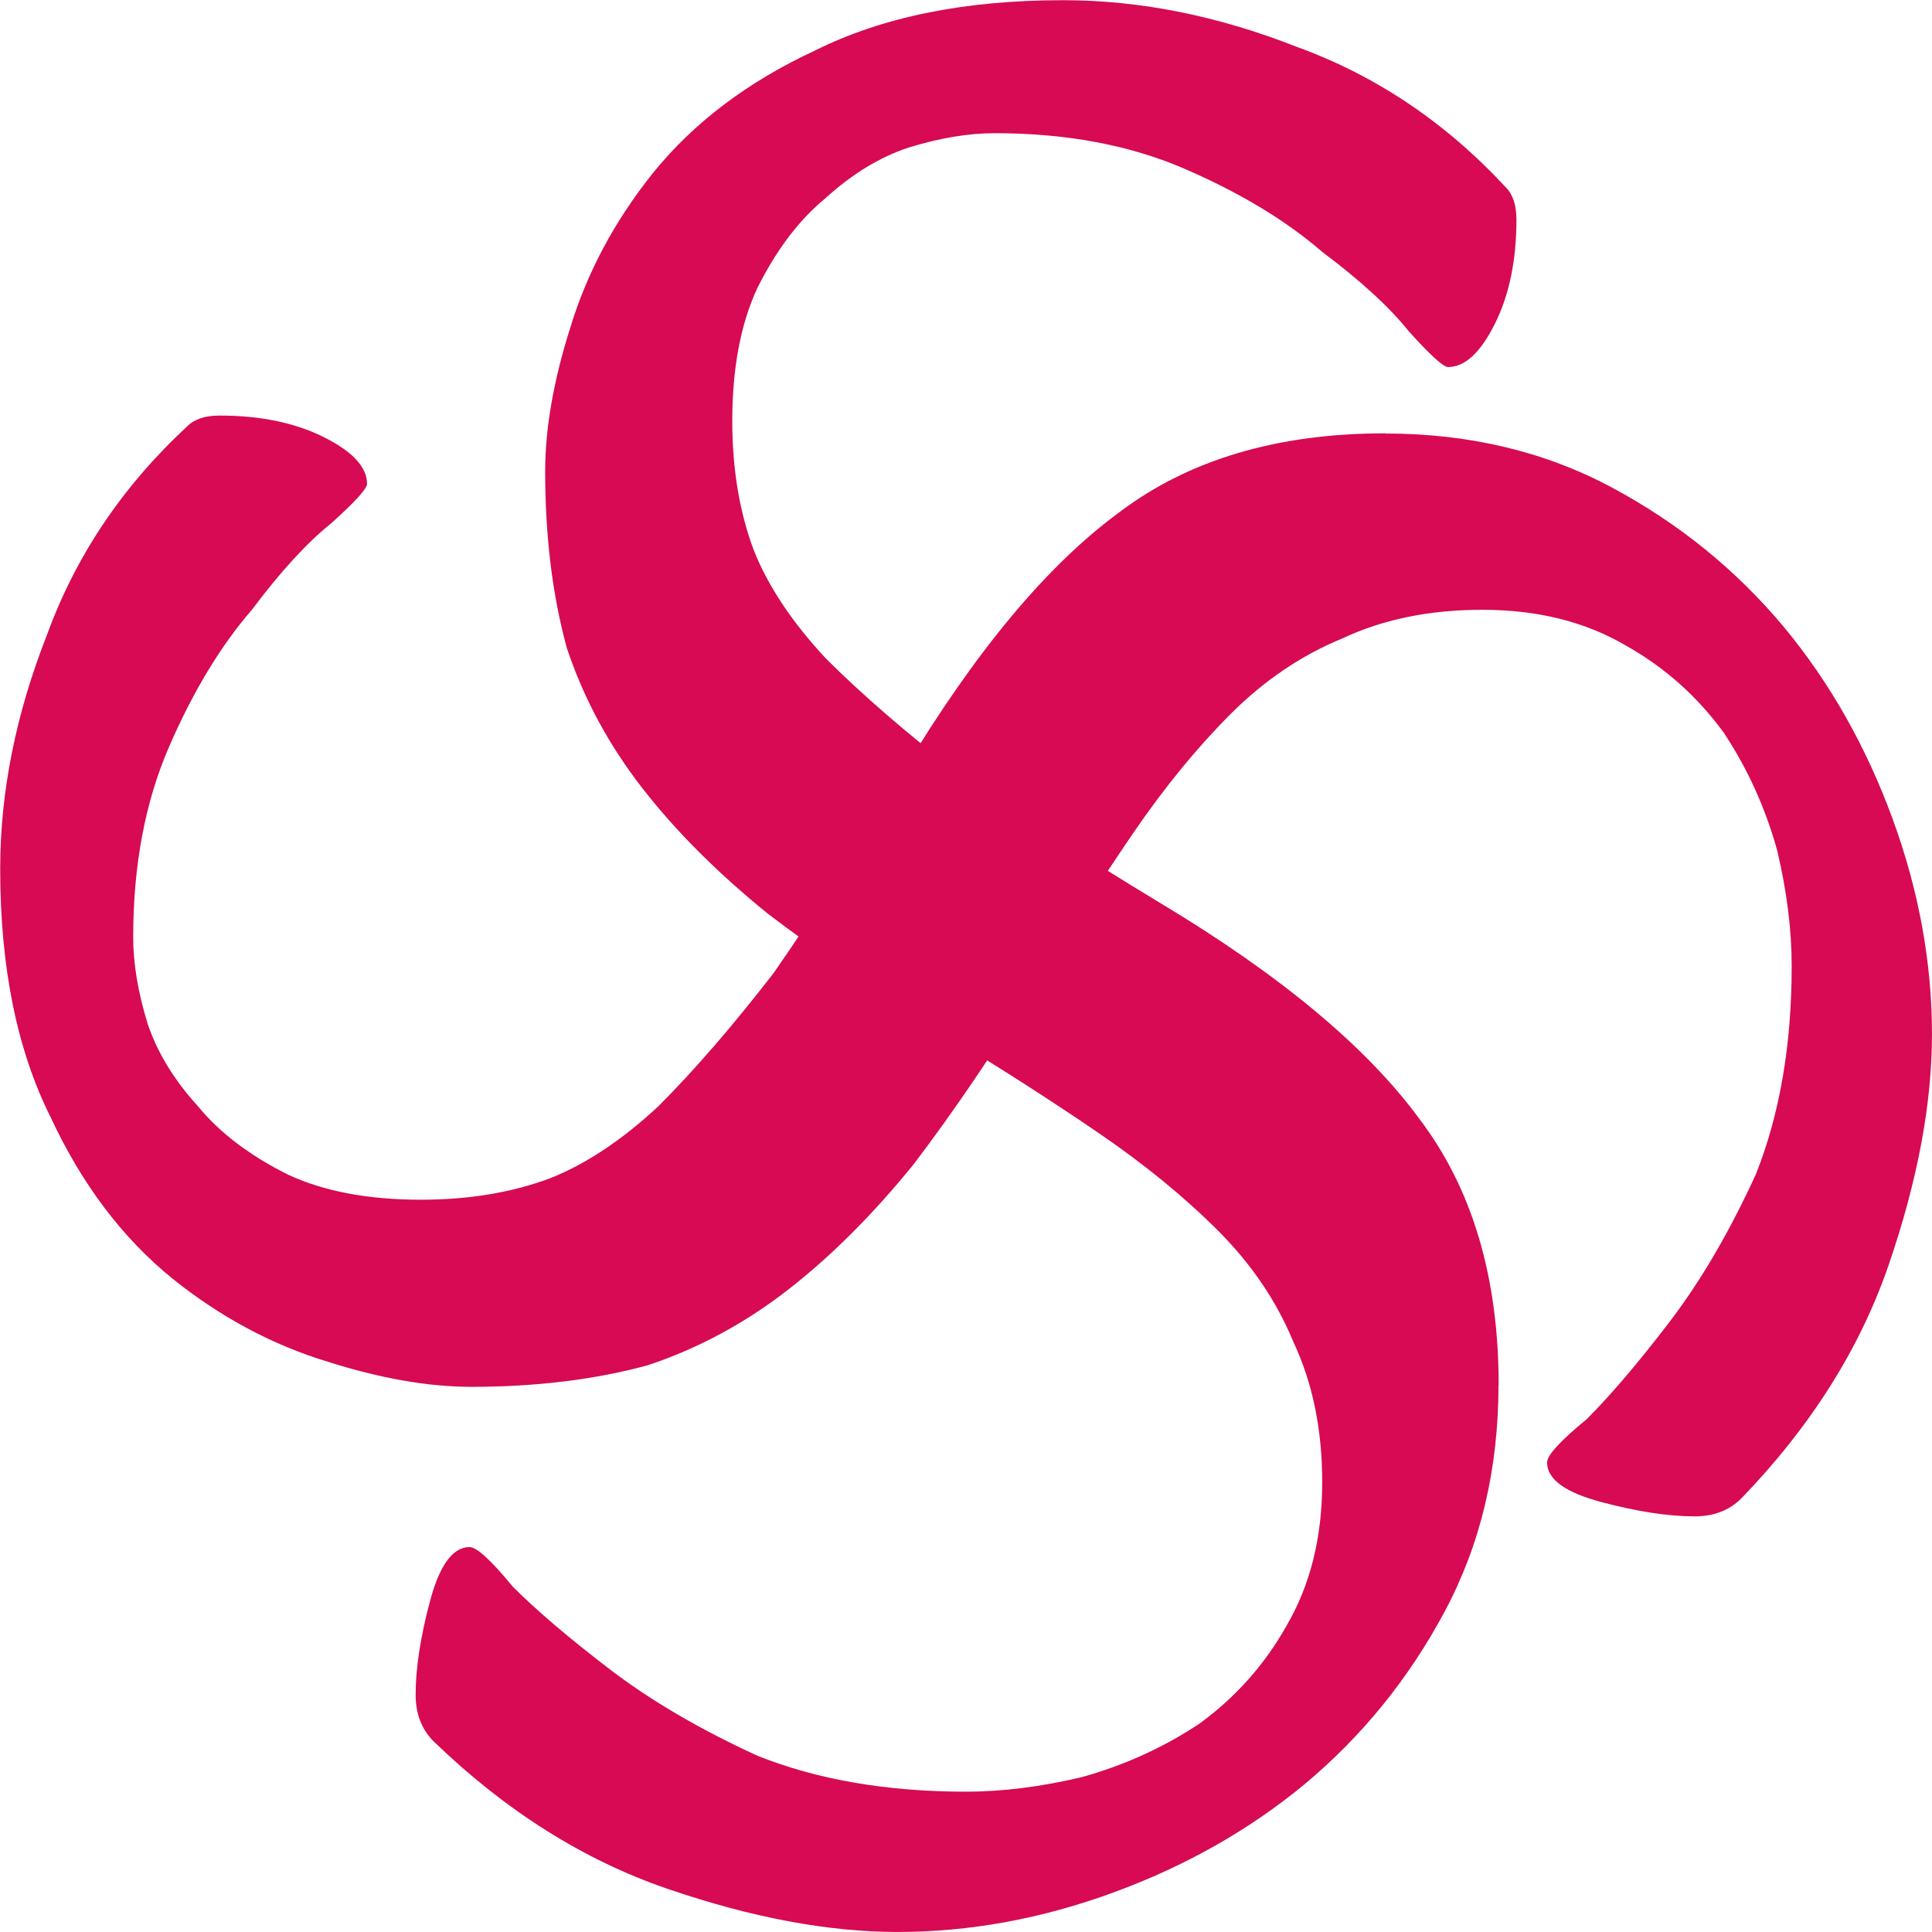
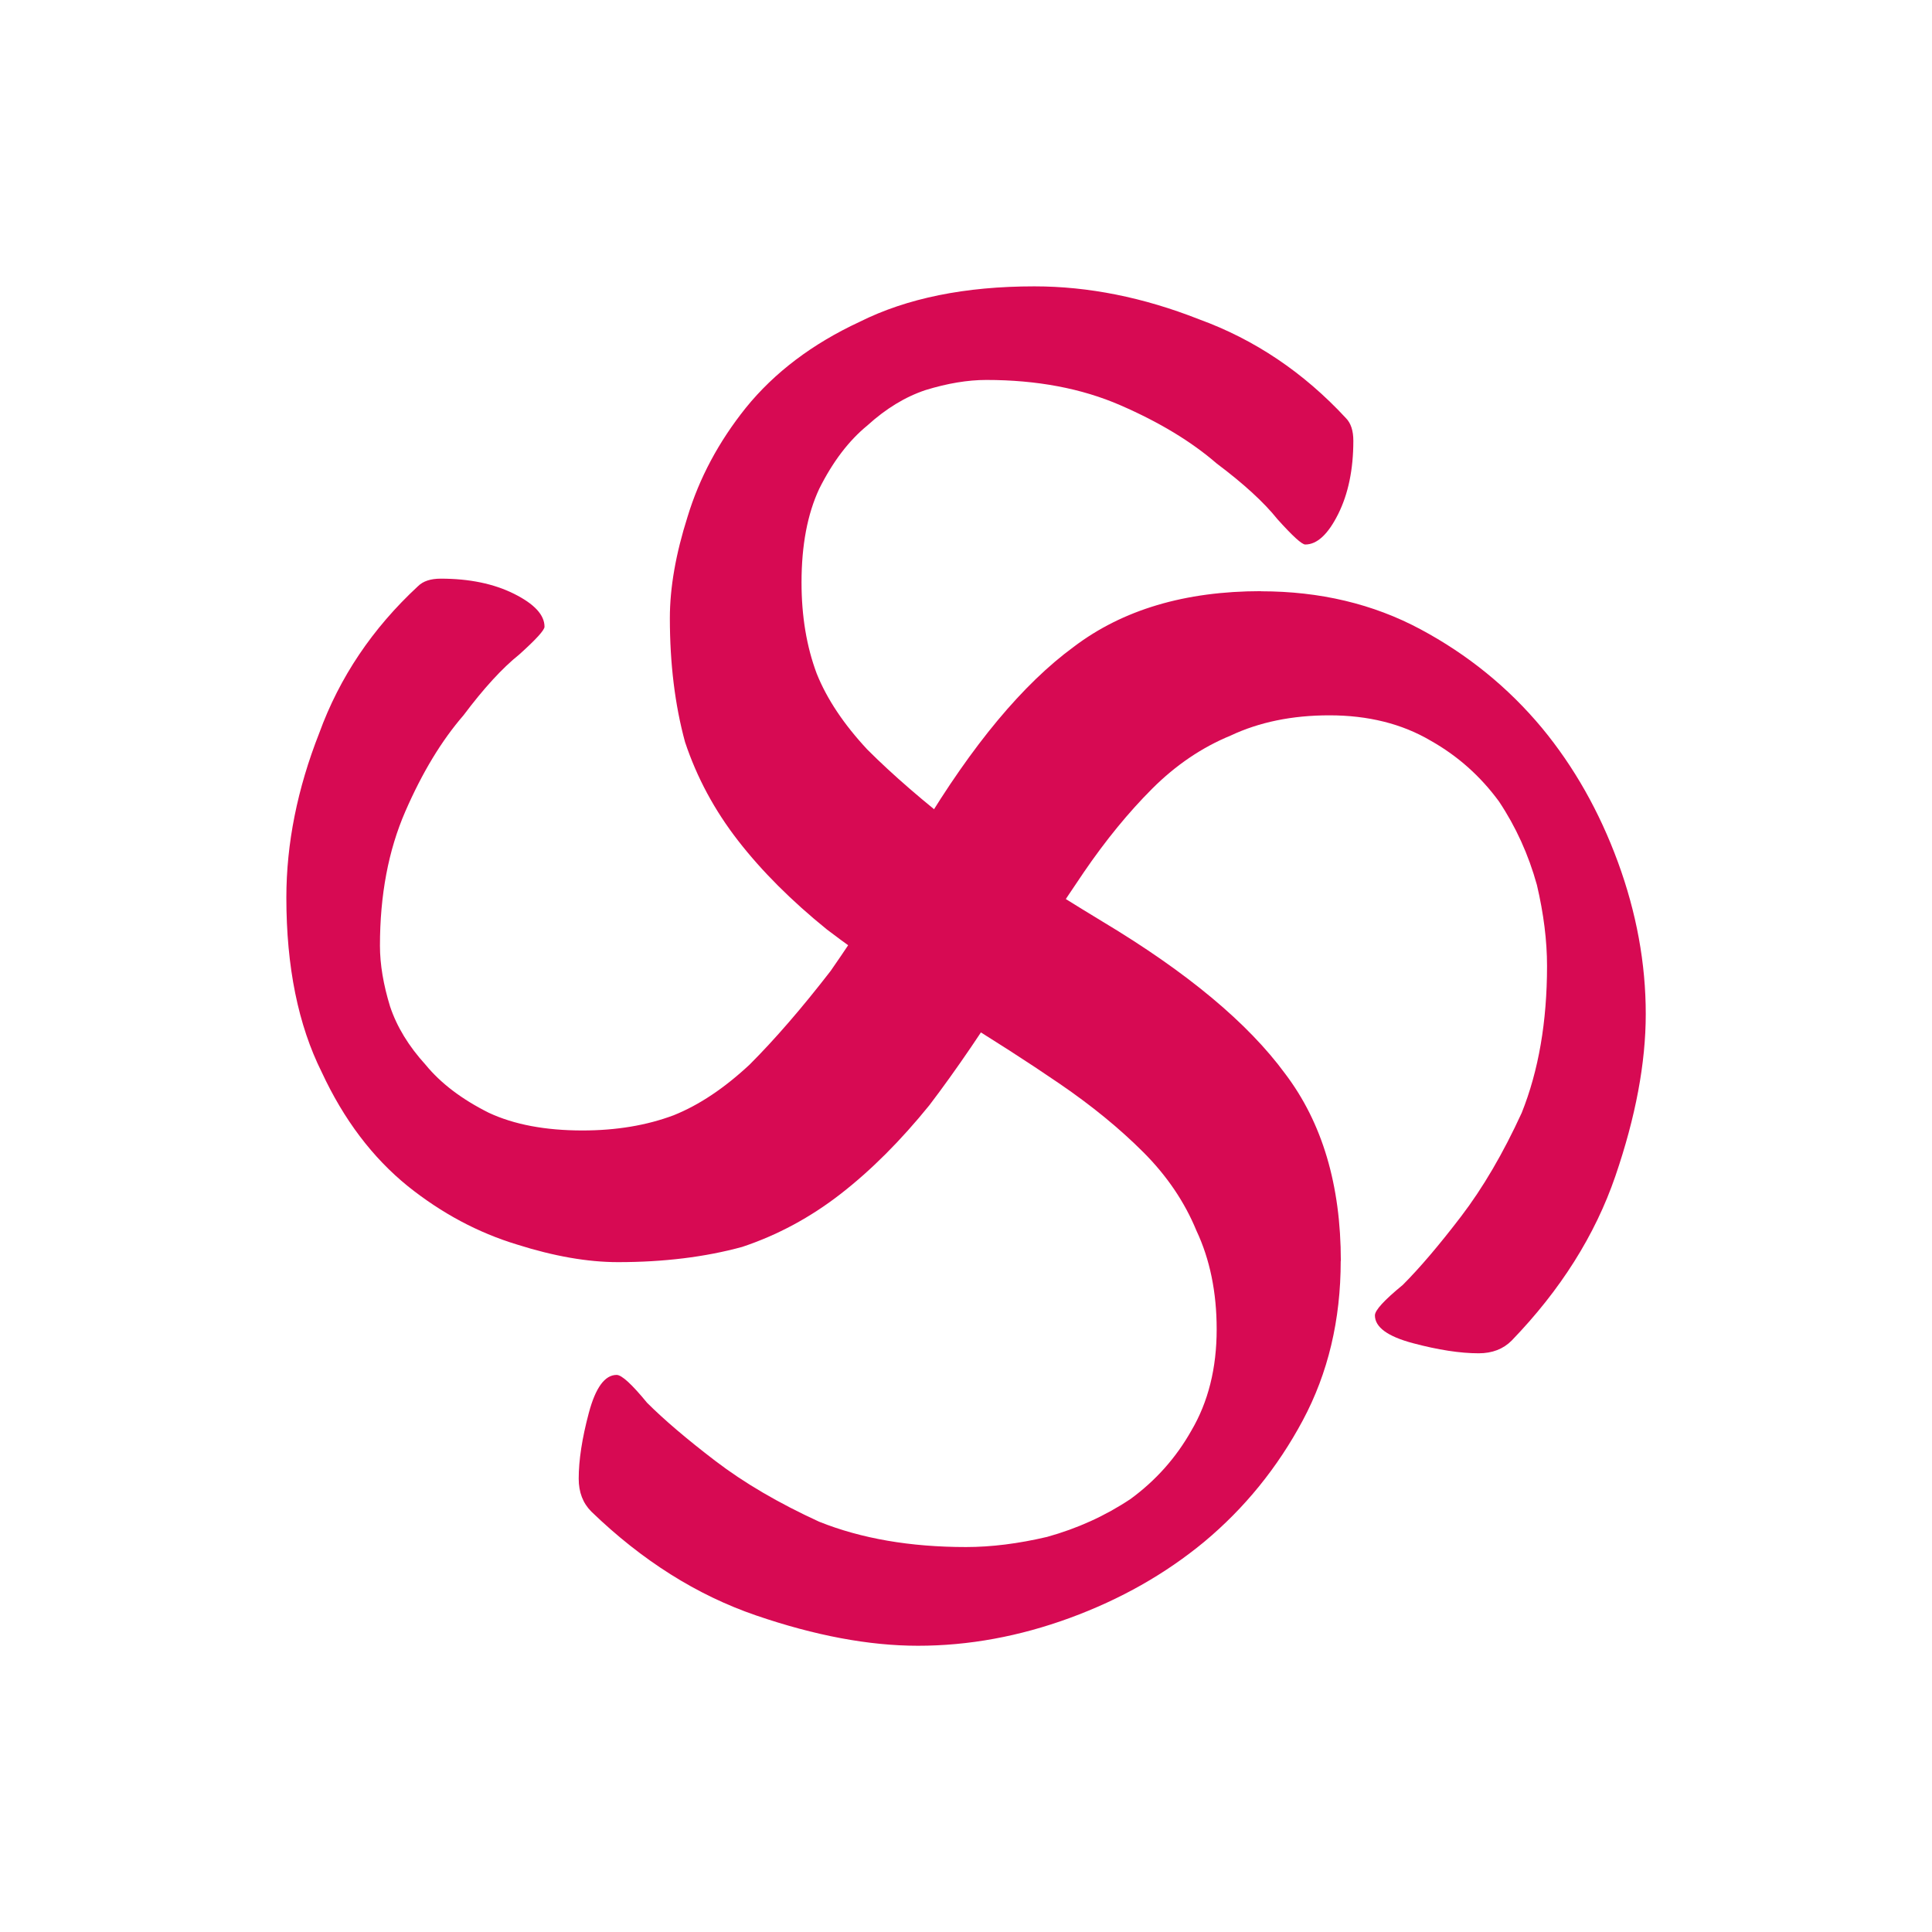
<svg xmlns="http://www.w3.org/2000/svg" width="47.625mm" height="47.625mm" viewBox="0 0 47.625 47.625" version="1.1" id="svg5">
  <defs id="defs2" />
  <g id="layer1" transform="translate(-78.16486,-70.6197)">
-     <g id="g142">
-       <text xml:space="preserve" style="font-style:normal;font-weight:normal;font-size:40px;line-height:1.25;font-family:sans-serif;fill:black;fill-opacity:1;stroke:none" x="169.887" y="776.739" id="text447" transform="scale(0.2645833)">
-         <tspan id="tspan445" x="169.887" y="776.739" />
+     <g id="g142" transform="matrix(0.7037037,0,0,0.7037037,30.21551,27.97991)" style="stroke-width:1.421">
+       <text xml:space="preserve" style="font-style:normal;font-weight:normal;font-size:40px;line-height:1.25;font-family:sans-serif;fill:#000000;fill-opacity:1;stroke:none;stroke-width:2.019" x="169.887" y="776.739" id="text447" transform="scale(0.2645833)">
+         <tspan id="tspan445" x="169.887" y="776.739" style="stroke-width:1.421" />
      </text>
-       <text xml:space="preserve" style="font-style:normal;font-weight:normal;font-size:40px;line-height:1.25;font-family:sans-serif;fill:black;fill-opacity:1;stroke:none" x="878.34" y="733.371" id="text499" transform="scale(0.2645833)">
-         <tspan id="tspan497" x="878.34" y="733.371" />
+       <text xml:space="preserve" style="font-style:normal;font-weight:normal;font-size:40px;line-height:1.25;font-family:sans-serif;fill:#000000;fill-opacity:1;stroke:none;stroke-width:2.019" x="878.34" y="733.371" id="text499" transform="scale(0.2645833)">
+         <tspan id="tspan497" x="878.34" y="733.371" style="stroke-width:1.421" />
      </text>
-       <path d="m 172.564,330.764 q 0,1.417 -0.607,2.551 -0.607,1.134 -1.579,1.944 -0.931,0.769 -2.146,1.215 -1.215,0.445 -2.43,0.445 -1.174,0 -2.592,-0.486 -1.417,-0.486 -2.632,-1.66 -0.202,-0.202 -0.202,-0.526 0,-0.445 0.162,-1.053 0.162,-0.607 0.445,-0.607 0.121,0 0.486,0.445 0.405,0.405 1.093,0.931 0.688,0.526 1.66,0.972 1.012,0.405 2.349,0.405 0.607,0 1.296,-0.162 0.729,-0.202 1.336,-0.607 0.607,-0.445 0.972,-1.093 0.405,-0.688 0.405,-1.62 0,-0.891 -0.324,-1.579 -0.283,-0.688 -0.85,-1.255 -0.567,-0.567 -1.336,-1.093 -0.769,-0.526 -1.701,-1.093 -1.174,-0.729 -2.025,-1.377 -0.85,-0.688 -1.417,-1.417 -0.567,-0.729 -0.85,-1.579 -0.243,-0.891 -0.243,-1.984 0,-0.729 0.283,-1.62 0.283,-0.931 0.931,-1.741 0.688,-0.85 1.822,-1.377 1.134,-0.567 2.794,-0.567 1.296,0 2.632,0.526 1.336,0.486 2.349,1.579 0.121,0.121 0.121,0.364 0,0.688 -0.243,1.174 -0.243,0.486 -0.526,0.486 -0.081,0 -0.445,-0.405 -0.324,-0.405 -0.972,-0.891 -0.607,-0.526 -1.539,-0.931 -0.931,-0.405 -2.146,-0.405 -0.445,0 -0.972,0.162 -0.486,0.162 -0.931,0.567 -0.445,0.364 -0.769,1.012 -0.283,0.607 -0.283,1.498 0,0.81 0.243,1.458 0.243,0.607 0.81,1.215 0.607,0.607 1.498,1.296 0.931,0.648 2.268,1.458 2.025,1.215 2.916,2.43 0.891,1.174 0.891,2.997 z" style="font-size:40.494px;line-height:1.25;font-family:'Briem Handwriting';-inkscape-font-specification:'Briem Handwriting';fill:#d70a53;stroke-width:0.121;fill-opacity:1" id="path307" transform="matrix(2.190109,0,0,2.190109,-262.8305,-619.6454)" />
-       <path d="m 172.564,330.764 q 0,1.417 -0.607,2.551 -0.607,1.134 -1.579,1.944 -0.931,0.769 -2.146,1.215 -1.215,0.445 -2.43,0.445 -1.174,0 -2.592,-0.486 -1.417,-0.486 -2.632,-1.66 -0.202,-0.202 -0.202,-0.526 0,-0.445 0.162,-1.053 0.162,-0.607 0.445,-0.607 0.121,0 0.486,0.445 0.405,0.405 1.093,0.931 0.688,0.526 1.66,0.972 1.012,0.405 2.349,0.405 0.607,0 1.296,-0.162 0.729,-0.202 1.336,-0.607 0.607,-0.445 0.972,-1.093 0.405,-0.688 0.405,-1.62 0,-0.891 -0.324,-1.579 -0.283,-0.688 -0.85,-1.255 -0.567,-0.567 -1.336,-1.093 -0.769,-0.526 -1.701,-1.093 -1.174,-0.729 -2.025,-1.377 -0.85,-0.688 -1.417,-1.417 -0.567,-0.729 -0.85,-1.579 -0.243,-0.891 -0.243,-1.984 0,-0.729 0.283,-1.62 0.283,-0.931 0.931,-1.741 0.688,-0.85 1.822,-1.377 1.134,-0.567 2.794,-0.567 1.296,0 2.632,0.526 1.336,0.486 2.349,1.579 0.121,0.121 0.121,0.364 0,0.688 -0.243,1.174 -0.243,0.486 -0.526,0.486 -0.081,0 -0.445,-0.405 -0.324,-0.405 -0.972,-0.891 -0.607,-0.526 -1.539,-0.931 -0.931,-0.405 -2.146,-0.405 -0.445,0 -0.972,0.162 -0.486,0.162 -0.931,0.567 -0.445,0.364 -0.769,1.012 -0.283,0.607 -0.283,1.498 0,0.81 0.243,1.458 0.243,0.607 0.81,1.215 0.607,0.607 1.498,1.296 0.931,0.648 2.268,1.458 2.025,1.215 2.916,2.43 0.891,1.174 0.891,2.997 z" style="font-size:40.494px;line-height:1.25;font-family:'Briem Handwriting';-inkscape-font-specification:'Briem Handwriting';fill:#d70a53;stroke-width:0.121;fill-opacity:1" id="path309" transform="matrix(0,-2.190109,2.190109,0,-612.1002,459.24)" />
+       <path d="m 172.564,330.764 q 0,1.417 -0.607,2.551 -0.607,1.134 -1.579,1.944 -0.931,0.769 -2.146,1.215 -1.215,0.445 -2.43,0.445 -1.174,0 -2.592,-0.486 -1.417,-0.486 -2.632,-1.66 -0.202,-0.202 -0.202,-0.526 0,-0.445 0.162,-1.053 0.162,-0.607 0.445,-0.607 0.121,0 0.486,0.445 0.405,0.405 1.093,0.931 0.688,0.526 1.66,0.972 1.012,0.405 2.349,0.405 0.607,0 1.296,-0.162 0.729,-0.202 1.336,-0.607 0.607,-0.445 0.972,-1.093 0.405,-0.688 0.405,-1.62 0,-0.891 -0.324,-1.579 -0.283,-0.688 -0.85,-1.255 -0.567,-0.567 -1.336,-1.093 -0.769,-0.526 -1.701,-1.093 -1.174,-0.729 -2.025,-1.377 -0.85,-0.688 -1.417,-1.417 -0.567,-0.729 -0.85,-1.579 -0.243,-0.891 -0.243,-1.984 0,-0.729 0.283,-1.62 0.283,-0.931 0.931,-1.741 0.688,-0.85 1.822,-1.377 1.134,-0.567 2.794,-0.567 1.296,0 2.632,0.526 1.336,0.486 2.349,1.579 0.121,0.121 0.121,0.364 0,0.688 -0.243,1.174 -0.243,0.486 -0.526,0.486 -0.081,0 -0.445,-0.405 -0.324,-0.405 -0.972,-0.891 -0.607,-0.526 -1.539,-0.931 -0.931,-0.405 -2.146,-0.405 -0.445,0 -0.972,0.162 -0.486,0.162 -0.931,0.567 -0.445,0.364 -0.769,1.012 -0.283,0.607 -0.283,1.498 0,0.81 0.243,1.458 0.243,0.607 0.81,1.215 0.607,0.607 1.498,1.296 0.931,0.648 2.268,1.458 2.025,1.215 2.916,2.43 0.891,1.174 0.891,2.997 z" style="font-size:40.494px;line-height:1.25;font-family:'Briem Handwriting';-inkscape-font-specification:'Briem Handwriting';fill:#d70a53;fill-opacity:1;stroke-width:0.172" id="path307" transform="matrix(2.190109,0,0,2.190109,-262.8305,-619.6454)" />
+       <path d="m 172.564,330.764 q 0,1.417 -0.607,2.551 -0.607,1.134 -1.579,1.944 -0.931,0.769 -2.146,1.215 -1.215,0.445 -2.43,0.445 -1.174,0 -2.592,-0.486 -1.417,-0.486 -2.632,-1.66 -0.202,-0.202 -0.202,-0.526 0,-0.445 0.162,-1.053 0.162,-0.607 0.445,-0.607 0.121,0 0.486,0.445 0.405,0.405 1.093,0.931 0.688,0.526 1.66,0.972 1.012,0.405 2.349,0.405 0.607,0 1.296,-0.162 0.729,-0.202 1.336,-0.607 0.607,-0.445 0.972,-1.093 0.405,-0.688 0.405,-1.62 0,-0.891 -0.324,-1.579 -0.283,-0.688 -0.85,-1.255 -0.567,-0.567 -1.336,-1.093 -0.769,-0.526 -1.701,-1.093 -1.174,-0.729 -2.025,-1.377 -0.85,-0.688 -1.417,-1.417 -0.567,-0.729 -0.85,-1.579 -0.243,-0.891 -0.243,-1.984 0,-0.729 0.283,-1.62 0.283,-0.931 0.931,-1.741 0.688,-0.85 1.822,-1.377 1.134,-0.567 2.794,-0.567 1.296,0 2.632,0.526 1.336,0.486 2.349,1.579 0.121,0.121 0.121,0.364 0,0.688 -0.243,1.174 -0.243,0.486 -0.526,0.486 -0.081,0 -0.445,-0.405 -0.324,-0.405 -0.972,-0.891 -0.607,-0.526 -1.539,-0.931 -0.931,-0.405 -2.146,-0.405 -0.445,0 -0.972,0.162 -0.486,0.162 -0.931,0.567 -0.445,0.364 -0.769,1.012 -0.283,0.607 -0.283,1.498 0,0.81 0.243,1.458 0.243,0.607 0.81,1.215 0.607,0.607 1.498,1.296 0.931,0.648 2.268,1.458 2.025,1.215 2.916,2.43 0.891,1.174 0.891,2.997 z" style="font-size:40.494px;line-height:1.25;font-family:'Briem Handwriting';-inkscape-font-specification:'Briem Handwriting';fill:#d70a53;fill-opacity:1;stroke-width:0.172" id="path309" transform="matrix(0,-2.190109,2.190109,0,-612.1002,459.24)" />
    </g>
  </g>
</svg>
